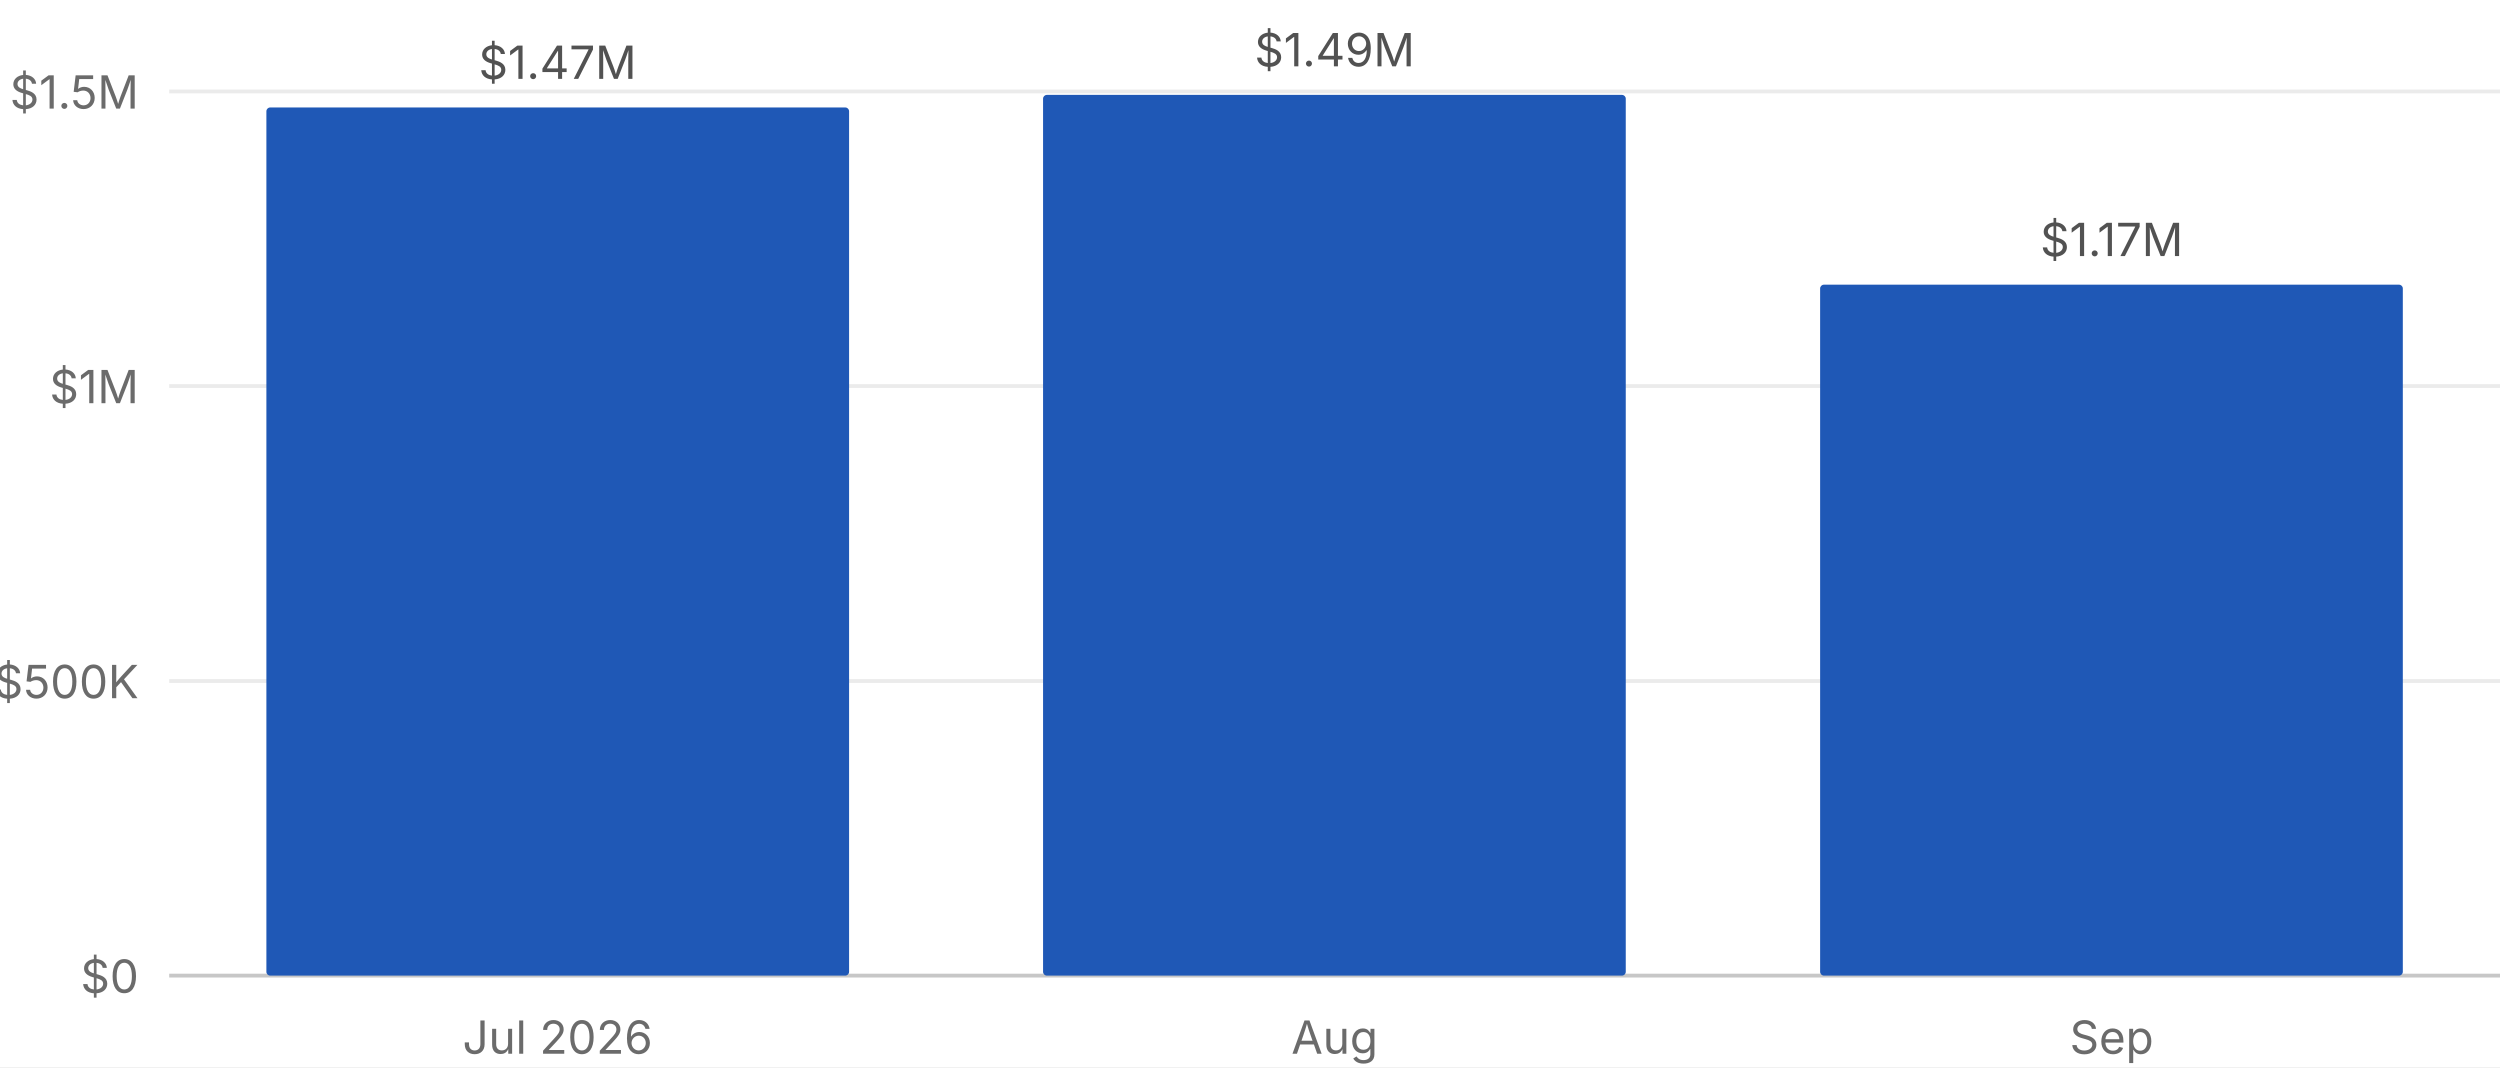
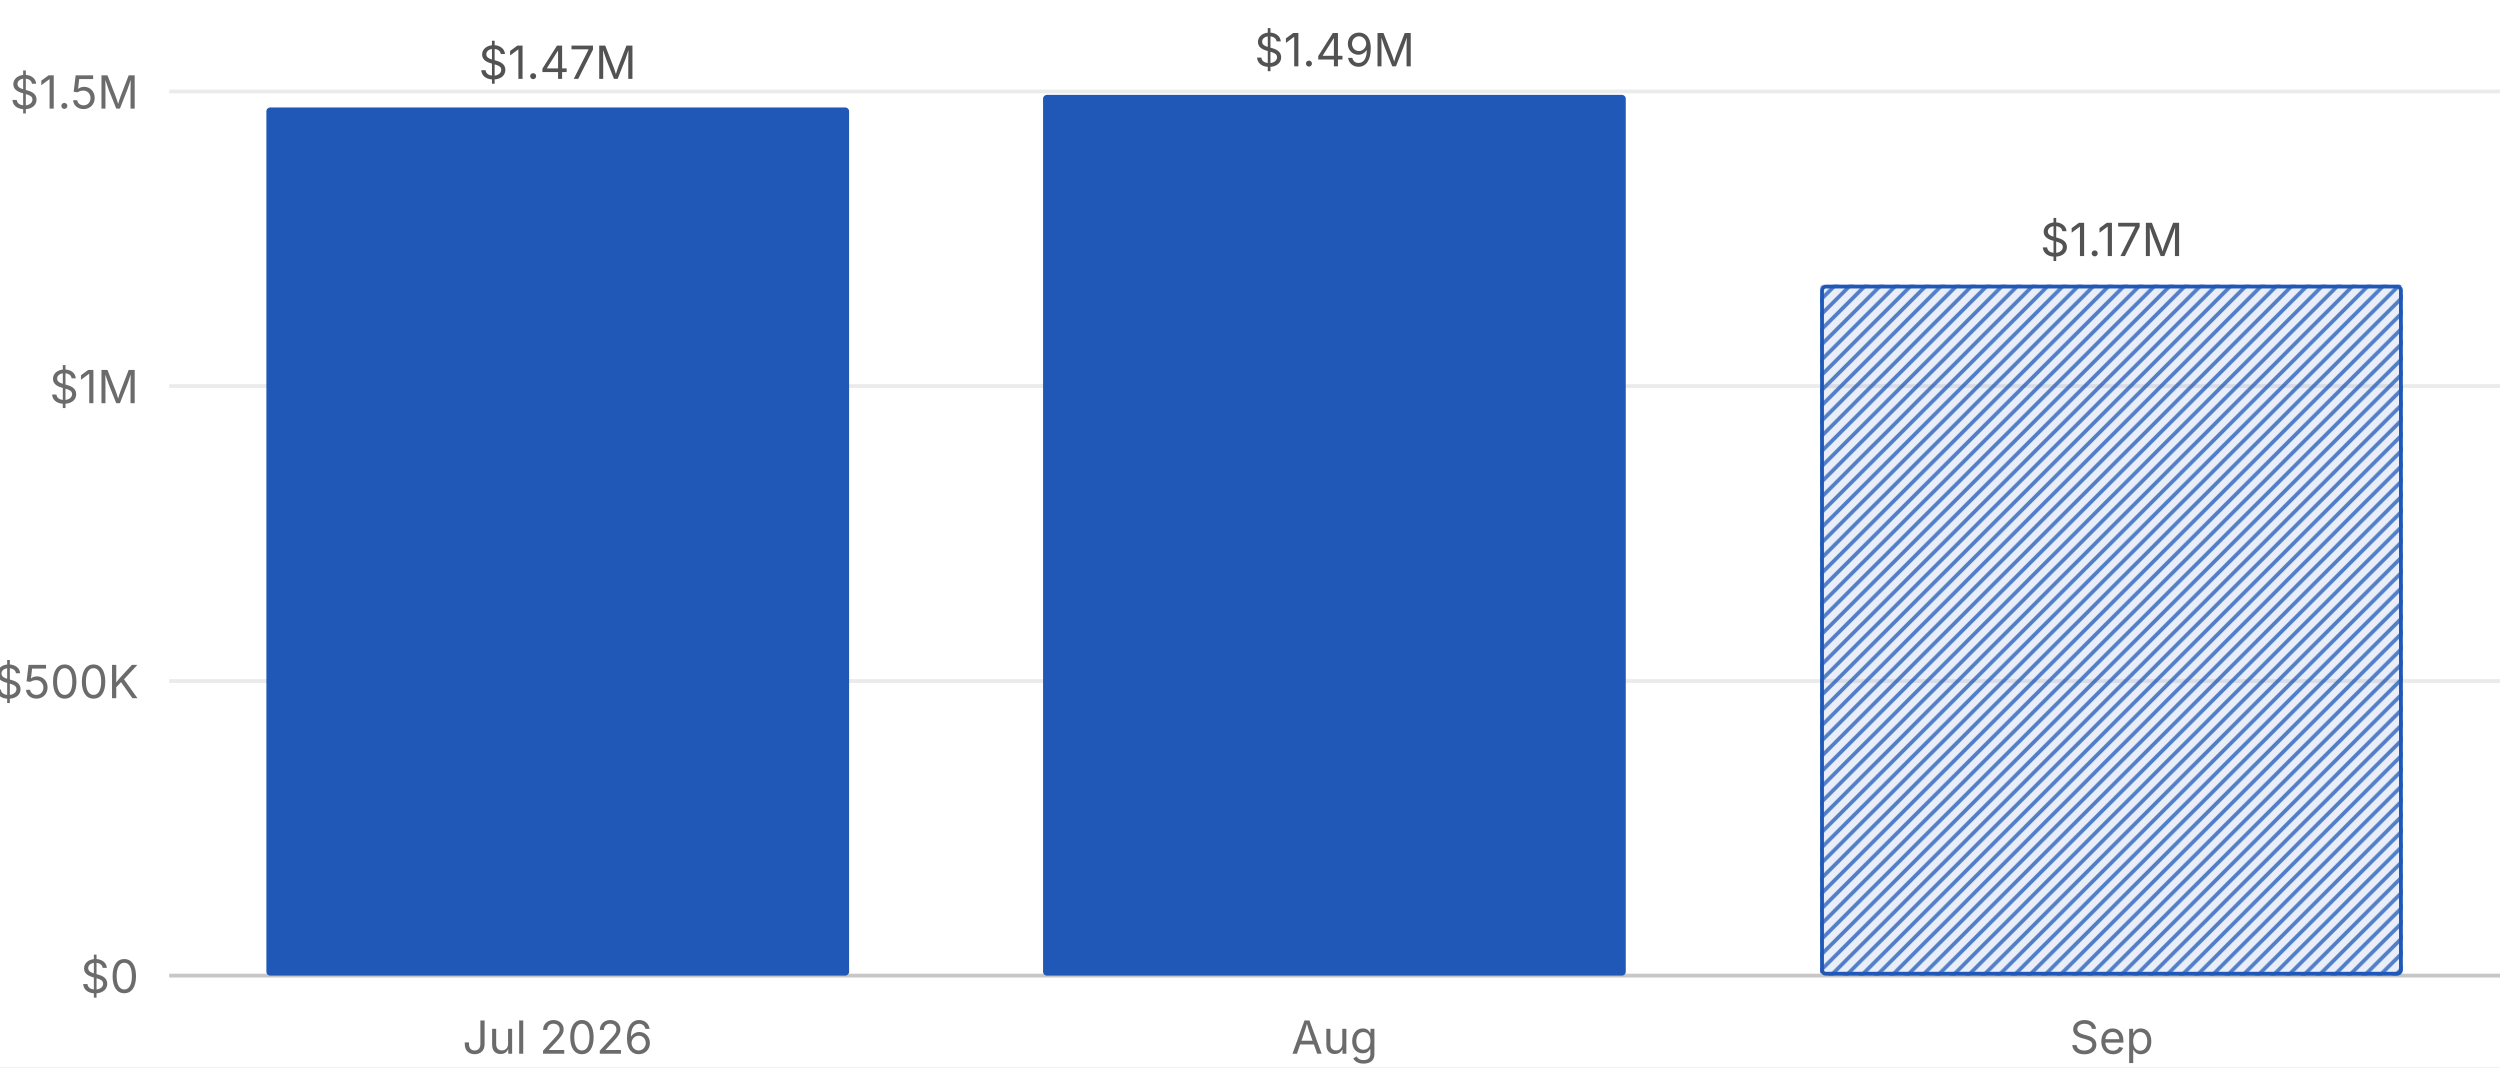
<svg xmlns="http://www.w3.org/2000/svg" font-family="IBM Plex Sans, system-ui, -apple-system, &quot;Segoe UI&quot;, sans-serif" width="656" height="280" viewBox="0 0 656 280" role="img" aria-label="Monthly revenue, third quarter" data-hm-kind="bar" data-hm-o="v" data-hm-band="44.4,656,3" data-hm-plot="44.4,24,656,256">
  <rect width="656" height="280" fill="#ffffff" />
+   <defs>
+     <pattern id="hm-p-months_mark-month-2026-07-01-656-c1" patternUnits="userSpaceOnUse" x="44.4" y="24" width="4" height="4">
+       <path d="M0,4L4,0M-1,1L1,-1M3,5L5,3" fill="none" stroke="#1f58b6" stroke-width="1" />
+     </pattern>
+   </defs>
  <line x1="44.4" y1="256" x2="656" y2="256" stroke="#c7c7c7" />
  <text x="36.4" y="260.5" font-size="12" text-anchor="end" fill="#6b6b6b">$0</text>
  <line x1="44.4" y1="178.7" x2="656" y2="178.7" stroke="#ebebeb" />
  <text x="36.4" y="183.2" font-size="12" text-anchor="end" fill="#6b6b6b">$500K</text>
  <line x1="44.4" y1="101.3" x2="656" y2="101.3" stroke="#ebebeb" />
  <text x="36.4" y="105.8" font-size="12" text-anchor="end" fill="#6b6b6b">$1M</text>
  <line x1="44.4" y1="24" x2="656" y2="24" stroke="#ebebeb" />
  <text x="36.4" y="28.5" font-size="12" text-anchor="end" fill="#6b6b6b">$1.5M</text>
  <rect x="69.9" y="28.2" width="152.9" height="227.8" rx="1" fill="#1f58b6" />
  <text x="146.3" y="20.7" font-size="12" text-anchor="middle" fill="#525252">$1.47M</text>
  <rect x="273.7" y="24.9" width="152.9" height="231.1" rx="1" fill="#1f58b6" />
  <text x="350.2" y="17.4" font-size="12" text-anchor="middle" fill="#525252">$1.49M</text>
-   <rect x="477.6" y="74.7" width="152.9" height="181.3" rx="1" fill="#1f58b6" />
+   <rect x="477.6" y="74.7" width="152.9" height="181.3" rx="1" fill="#1f58b6" fill-opacity="0.1" />
+   <rect x="477.6" y="74.7" width="152.9" height="181.3" rx="1" fill="url(#hm-p-months_mark-month-2026-07-01-656-c1)" opacity="0.75" />
+   <rect x="478.1" y="75.2" width="151.9" height="180.3" rx="1" fill="none" stroke="#1f58b6" stroke-width="1" />
  <text x="554.1" y="67.2" font-size="12" text-anchor="middle" fill="#525252">$1.17M</text>
  <text x="146.3" y="276.5" font-size="12" text-anchor="middle" fill="#6b6b6b">Jul 2026</text>
  <text x="350.2" y="276.5" font-size="12" text-anchor="middle" fill="#6b6b6b">Aug</text>
  <text x="554.1" y="276.5" font-size="12" text-anchor="middle" fill="#6b6b6b">Sep</text>
</svg>
